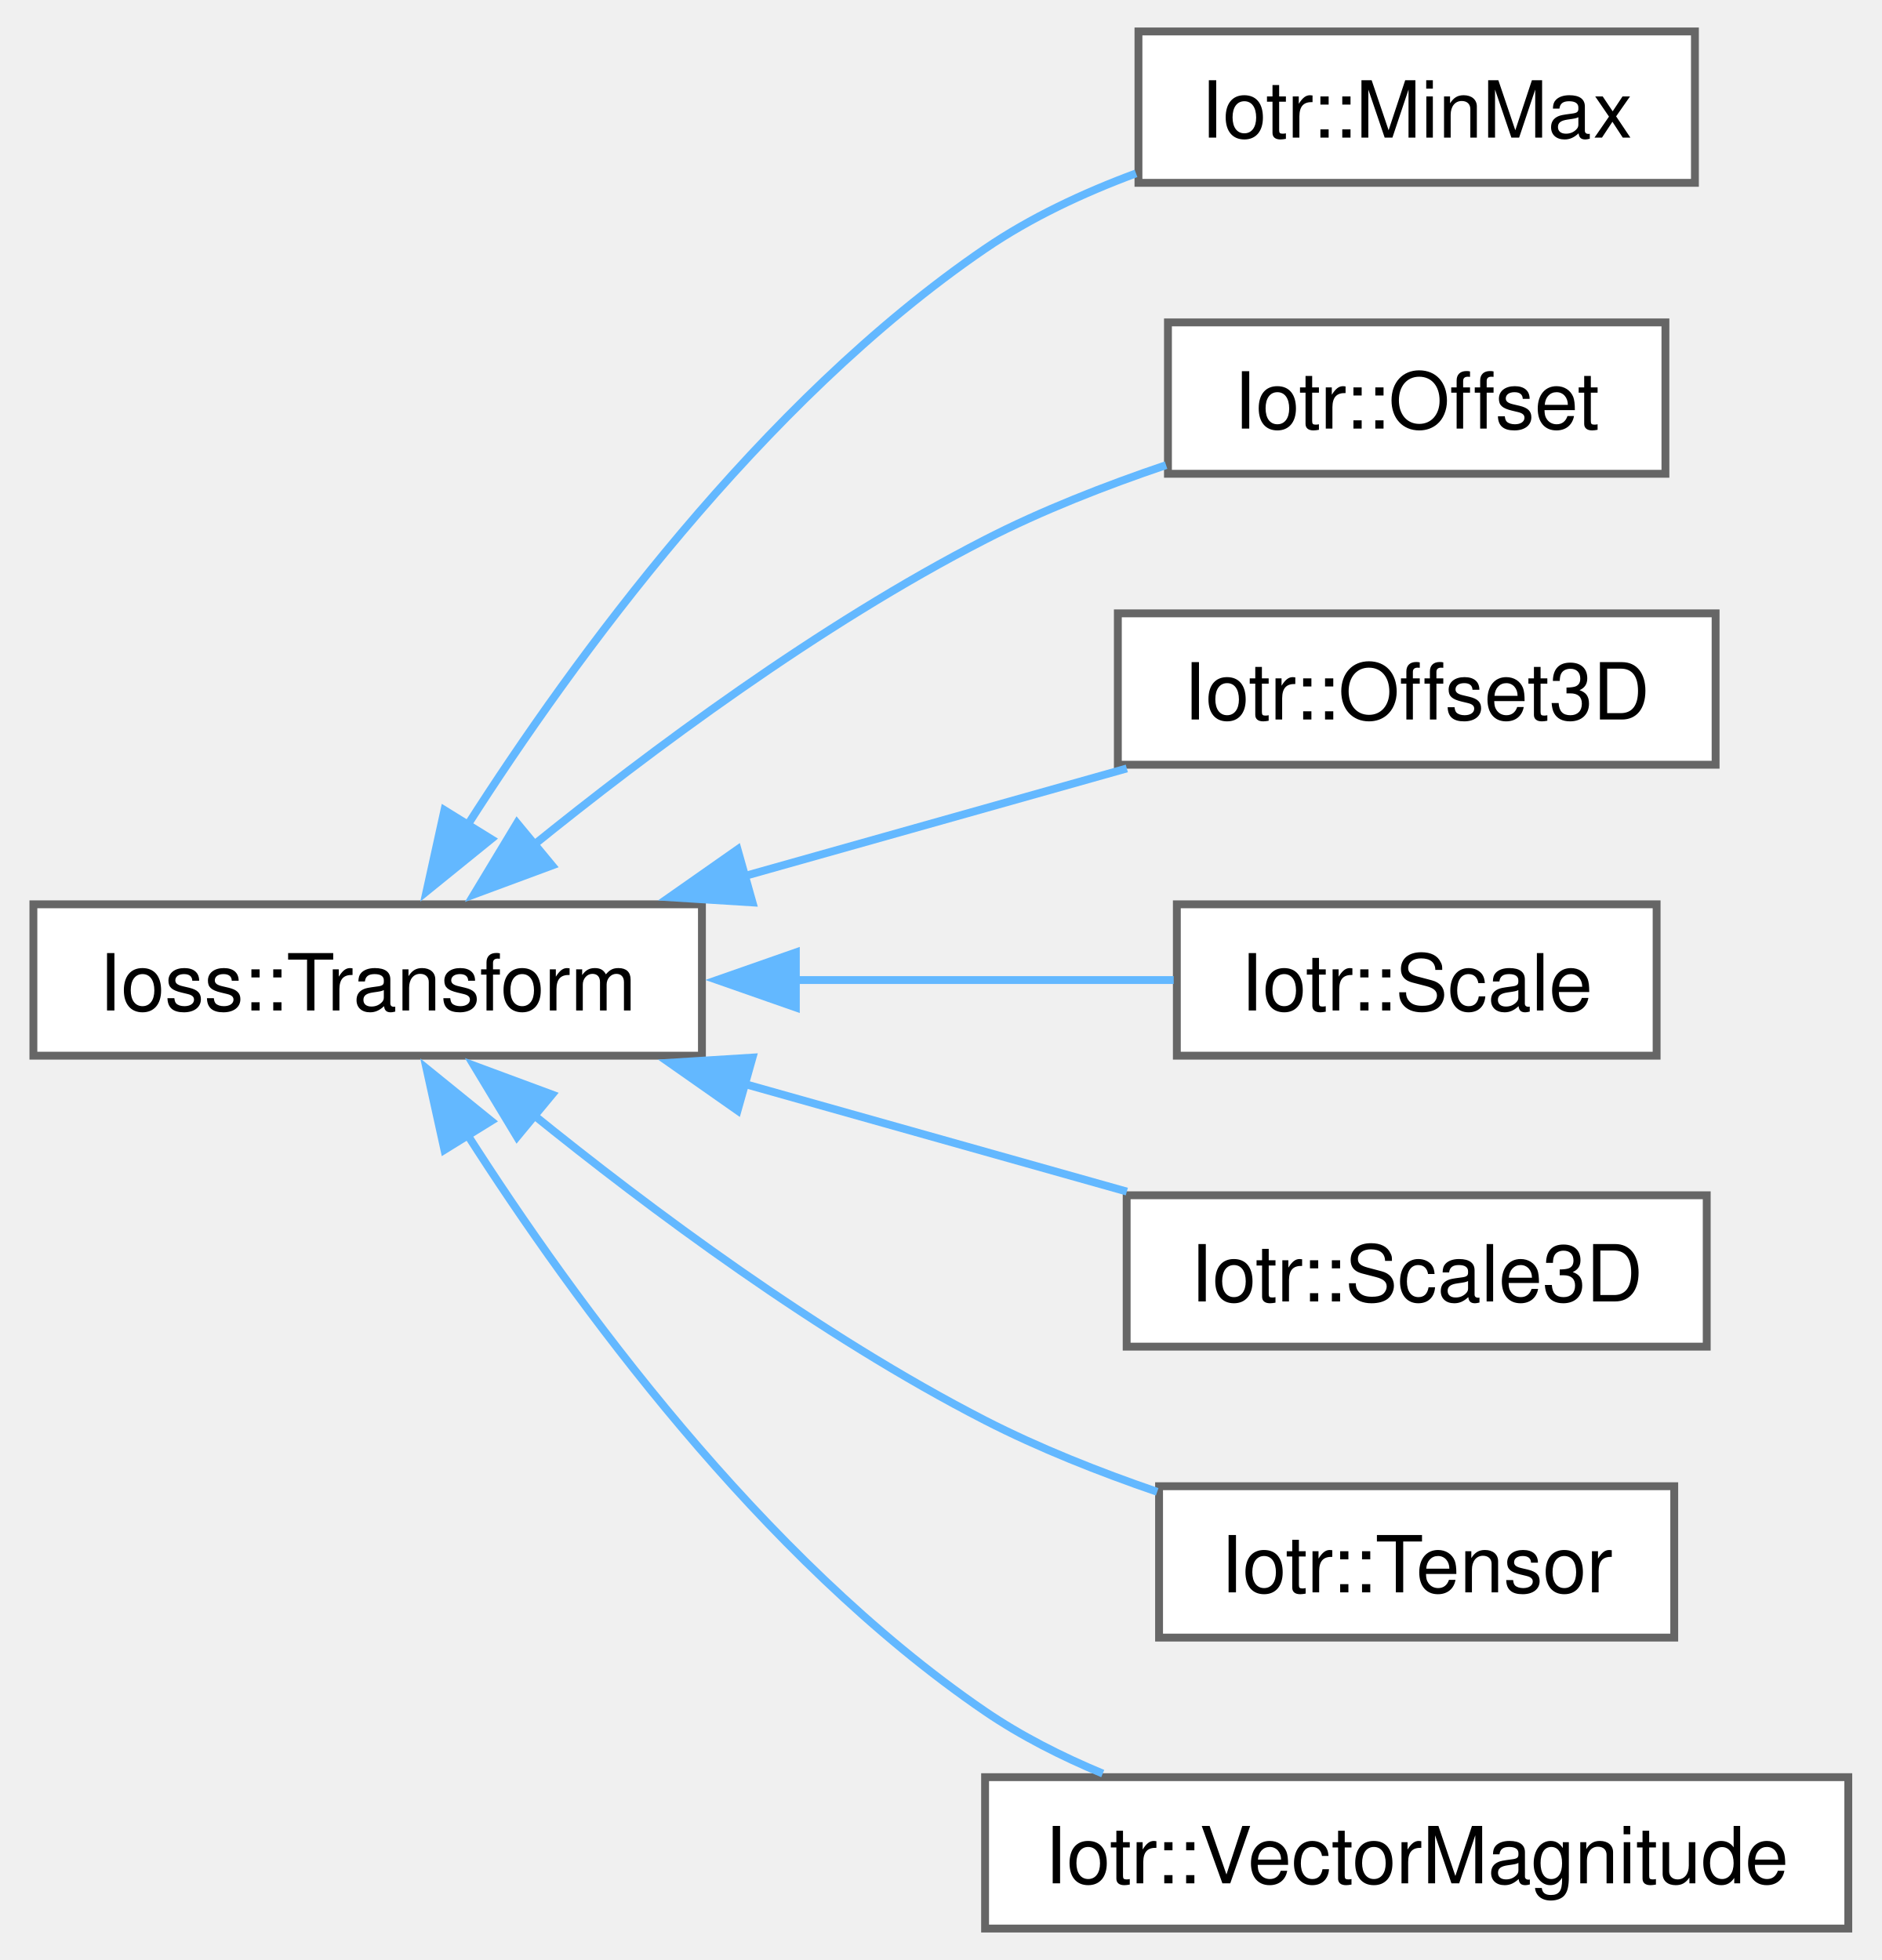
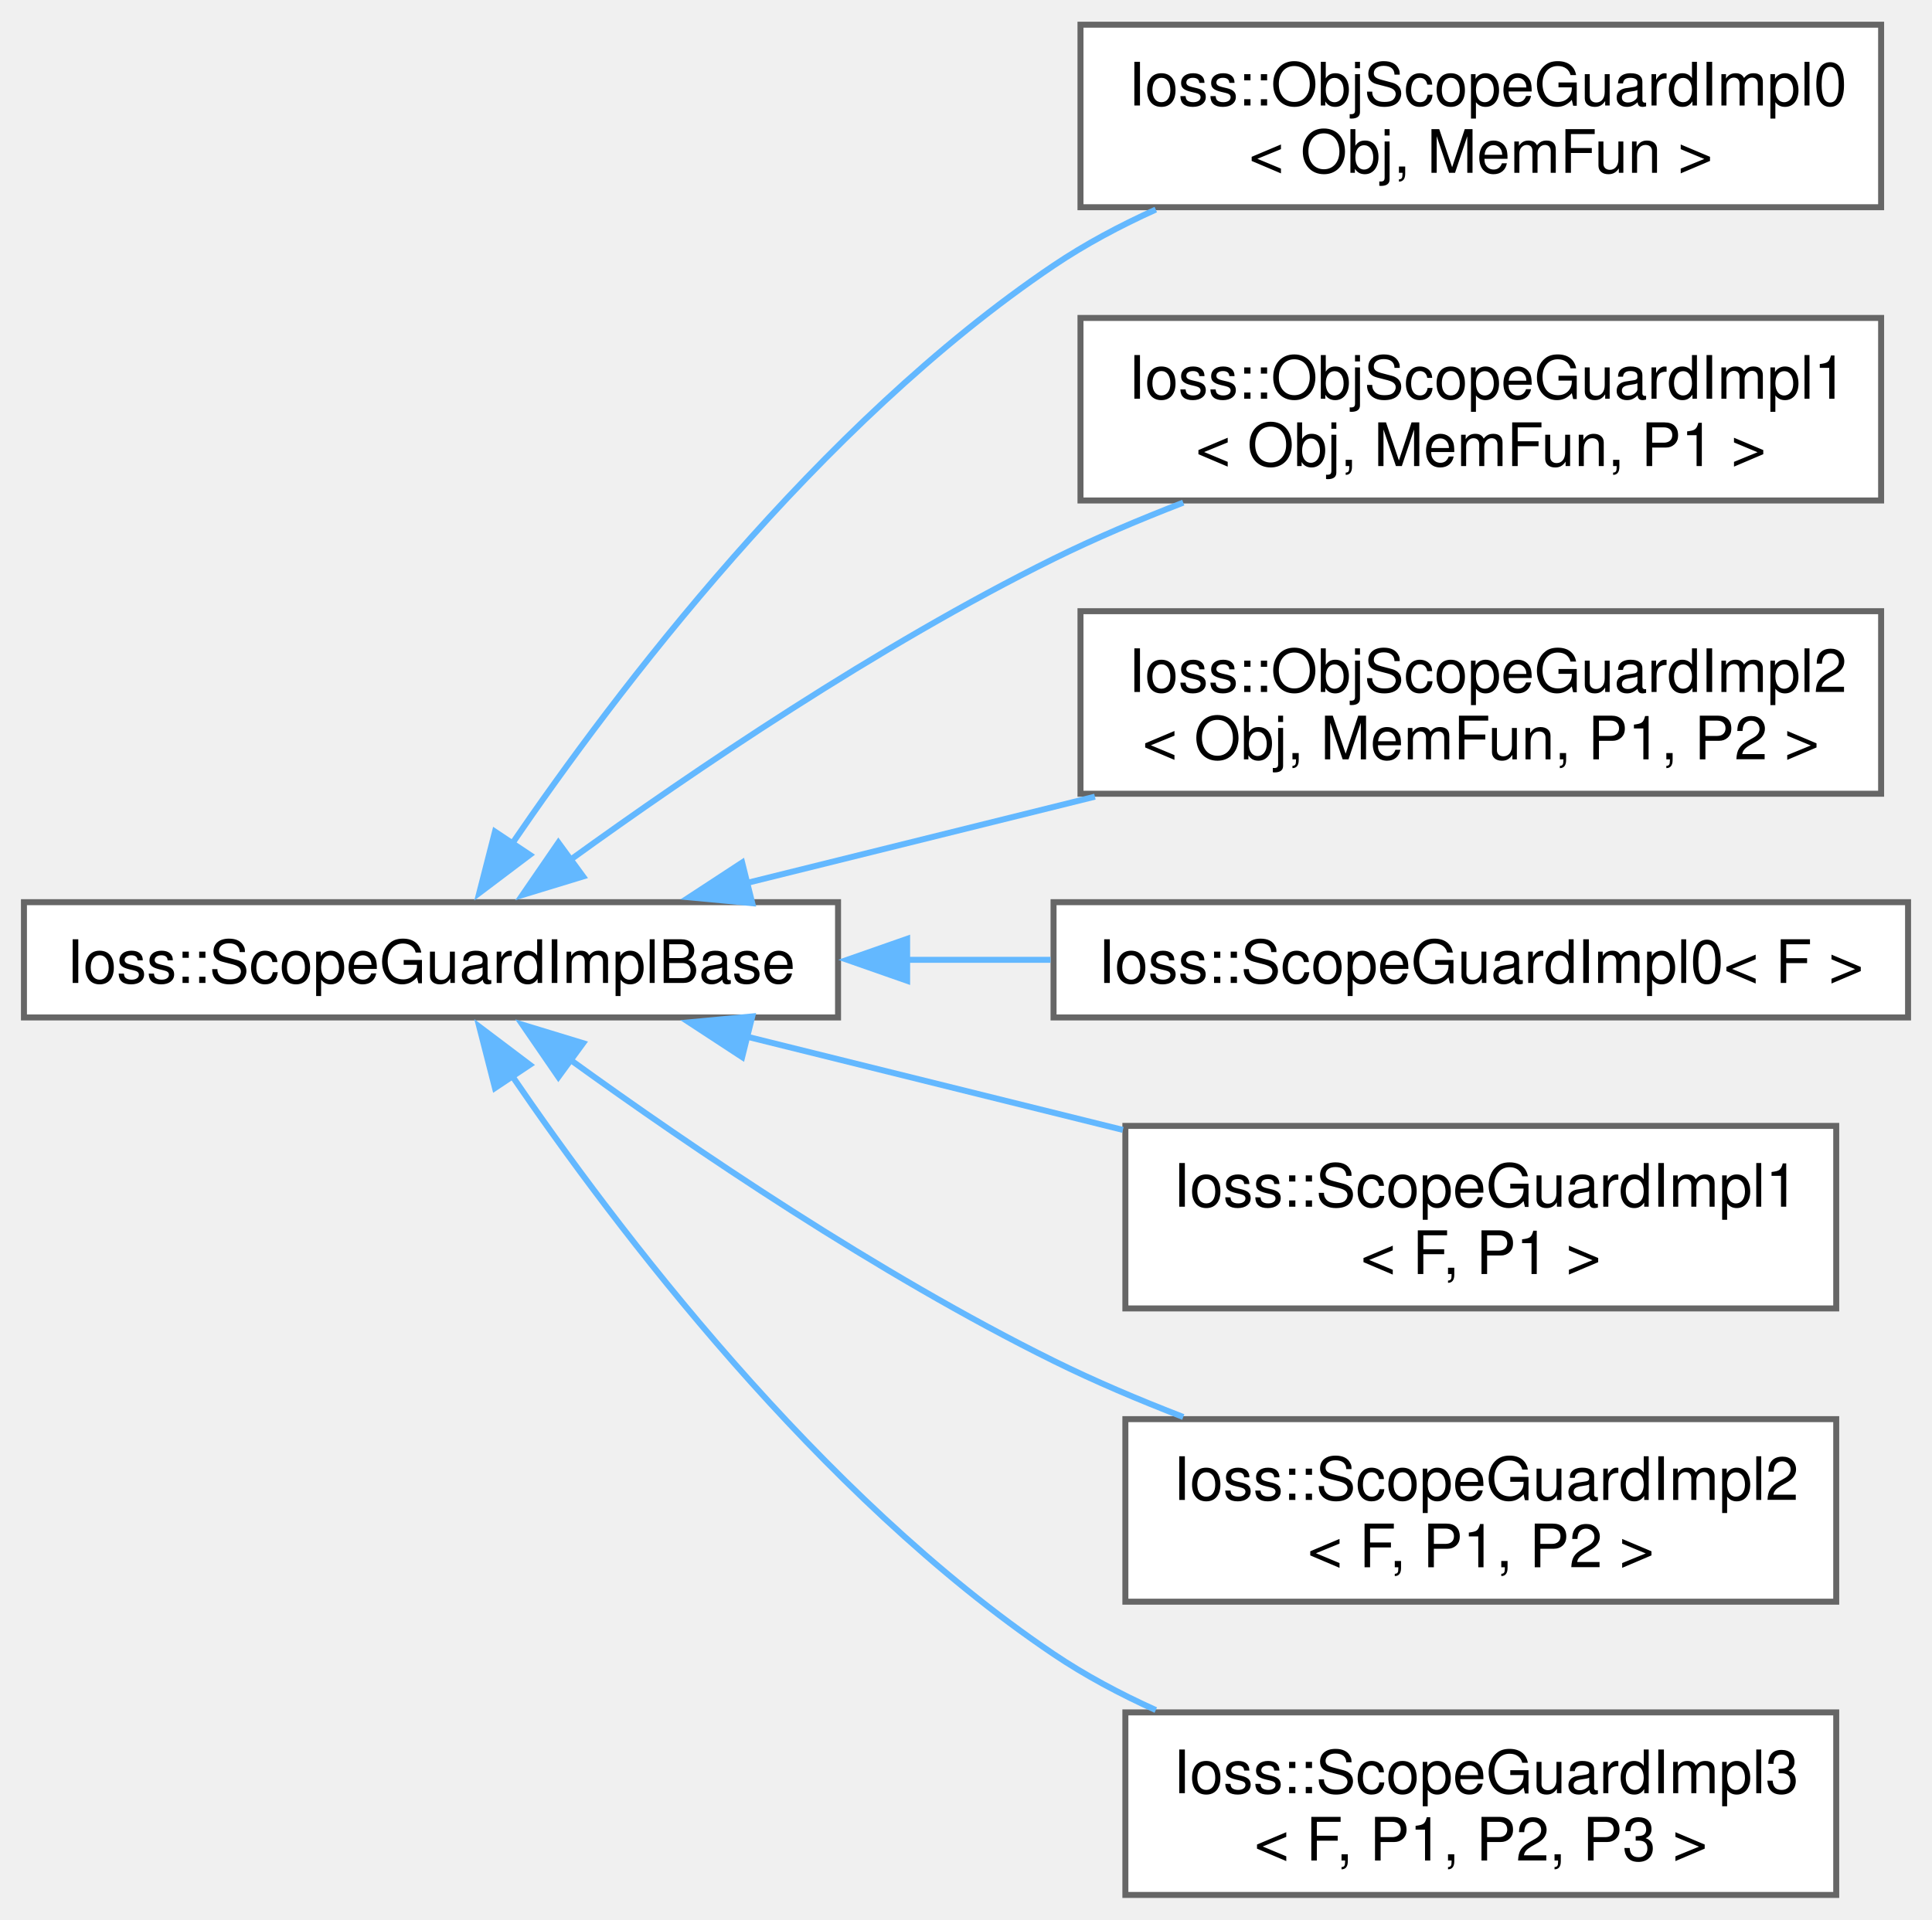
- <svg xmlns="http://www.w3.org/2000/svg" xmlns:xlink="http://www.w3.org/1999/xlink" width="239pt" height="249pt" viewBox="0.00 0.00 238.75 249.25">
-   <g id="graph0" class="graph" transform="scale(1 1) rotate(0) translate(4 245.25)">
+ <svg xmlns="http://www.w3.org/2000/svg" xmlns:xlink="http://www.w3.org/1999/xlink" width="323pt" height="321pt" viewBox="0.00 0.00 322.75 320.50">
+   <g id="graph0" class="graph" transform="scale(1 1) rotate(0) translate(4 316.5)">
    <g id="Node000000" class="node">
      <g id="a_Node000000">
-         <a xlink:href="classIoss_1_1Transform.html" target="_top" xlink:title=" ">
-           <polygon fill="white" stroke="#666666" points="85,-130.25 0,-130.25 0,-111 85,-111 85,-130.25" />
-           <text text-anchor="middle" x="42.5" y="-116.75" font-family="Helvetica,sans-Serif" font-size="10.00">Ioss::Transform</text>
+         <a xlink:href="classIoss_1_1ScopeGuardImplBase.html" target="_top" xlink:title=" ">
+           <polygon fill="white" stroke="#666666" points="136,-165.88 0,-165.88 0,-146.62 136,-146.62 136,-165.88" />
+           <text text-anchor="middle" x="68" y="-152.38" font-family="Helvetica,sans-Serif" font-size="10.00">Ioss::ScopeGuardImplBase</text>
        </a>
      </g>
    </g>
    <g id="Node000001" class="node">
      <g id="a_Node000001">
-         <a xlink:href="classIotr_1_1MinMax.html" target="_top" xlink:title=" ">
-           <polygon fill="white" stroke="#666666" points="211.25,-241.25 140.5,-241.25 140.5,-222 211.25,-222 211.25,-241.25" />
-           <text text-anchor="middle" x="175.88" y="-227.75" font-family="Helvetica,sans-Serif" font-size="10.00">Iotr::MinMax</text>
+         <a xlink:href="classIoss_1_1ObjScopeGuardImpl0.html" target="_top" xlink:title=" ">
+           <polygon fill="white" stroke="#666666" points="310.25,-312.5 176.5,-312.5 176.5,-282 310.25,-282 310.25,-312.5" />
+           <text text-anchor="start" x="184.5" y="-299" font-family="Helvetica,sans-Serif" font-size="10.00">Ioss::ObjScopeGuardImpl0</text>
+           <text text-anchor="middle" x="243.38" y="-287.75" font-family="Helvetica,sans-Serif" font-size="10.00">&lt; Obj, MemFun &gt;</text>
        </a>
      </g>
    </g>
-     <g id="edge167_Node000000_Node000001" class="edge">
-       <g id="a_edge167_Node000000_Node000001">
+     <g id="edge161_Node000000_Node000001" class="edge">
+       <g id="a_edge161_Node000000_Node000001">
        <a xlink:title=" ">
-           <path fill="none" stroke="#63b8ff" d="M55.22,-140.36C68.63,-161.34 92.48,-194.14 121,-213.62 126.78,-217.57 133.5,-220.72 140.19,-223.2" />
-           <polygon fill="#63b8ff" stroke="#63b8ff" points="58.21,-138.55 49.98,-131.88 52.26,-142.23 58.21,-138.55" />
+           <path fill="none" stroke="#63b8ff" d="M81.44,-175.49C98.83,-200.98 132.74,-245.79 172,-272.25 177.27,-275.8 183.1,-278.91 189.08,-281.61" />
+           <polygon fill="#63b8ff" stroke="#63b8ff" points="84.51,-173.79 76.06,-167.41 78.69,-177.67 84.51,-173.79" />
        </a>
      </g>
    </g>
    <g id="Node000002" class="node">
      <g id="a_Node000002">
-         <a xlink:href="classIotr_1_1Offset.html" target="_top" xlink:title=" ">
-           <polygon fill="white" stroke="#666666" points="207.5,-204.25 144.25,-204.25 144.25,-185 207.5,-185 207.5,-204.25" />
-           <text text-anchor="middle" x="175.88" y="-190.75" font-family="Helvetica,sans-Serif" font-size="10.00">Iotr::Offset</text>
+         <a xlink:href="classIoss_1_1ObjScopeGuardImpl1.html" target="_top" xlink:title=" ">
+           <polygon fill="white" stroke="#666666" points="310.25,-263.5 176.5,-263.5 176.5,-233 310.25,-233 310.25,-263.5" />
+           <text text-anchor="start" x="184.5" y="-250" font-family="Helvetica,sans-Serif" font-size="10.00">Ioss::ObjScopeGuardImpl1</text>
+           <text text-anchor="middle" x="243.38" y="-238.75" font-family="Helvetica,sans-Serif" font-size="10.00">&lt; Obj, MemFun, P1 &gt;</text>
        </a>
      </g>
    </g>
-     <g id="edge168_Node000000_Node000002" class="edge">
-       <g id="a_edge168_Node000000_Node000002">
+     <g id="edge162_Node000000_Node000002" class="edge">
+       <g id="a_edge162_Node000000_Node000002">
        <a xlink:title=" ">
-           <path fill="none" stroke="#63b8ff" d="M63.3,-137.54C78.34,-149.71 99.96,-165.83 121,-176.62 128.19,-180.32 136.31,-183.49 144.01,-186.1" />
-           <polygon fill="#63b8ff" stroke="#63b8ff" points="65.95,-135.19 56.02,-131.51 61.49,-140.58 65.95,-135.19" />
+           <path fill="none" stroke="#63b8ff" d="M91.34,-173C111.61,-187.65 142.72,-208.78 172,-223.25 178.86,-226.64 186.29,-229.79 193.67,-232.64" />
+           <polygon fill="#63b8ff" stroke="#63b8ff" points="93.41,-170.18 83.28,-167.09 89.28,-175.83 93.41,-170.18" />
        </a>
      </g>
    </g>
    <g id="Node000003" class="node">
      <g id="a_Node000003">
-         <a xlink:href="classIotr_1_1Offset3D.html" target="_top" xlink:title=" ">
-           <polygon fill="white" stroke="#666666" points="213.88,-167.25 137.88,-167.25 137.88,-148 213.88,-148 213.88,-167.25" />
-           <text text-anchor="middle" x="175.88" y="-153.75" font-family="Helvetica,sans-Serif" font-size="10.00">Iotr::Offset3D</text>
+         <a xlink:href="classIoss_1_1ObjScopeGuardImpl2.html" target="_top" xlink:title=" ">
+           <polygon fill="white" stroke="#666666" points="310.25,-214.5 176.5,-214.5 176.5,-184 310.25,-184 310.25,-214.5" />
+           <text text-anchor="start" x="184.5" y="-201" font-family="Helvetica,sans-Serif" font-size="10.00">Ioss::ObjScopeGuardImpl2</text>
+           <text text-anchor="middle" x="243.38" y="-189.75" font-family="Helvetica,sans-Serif" font-size="10.00">&lt; Obj, MemFun, P1, P2 &gt;</text>
        </a>
      </g>
    </g>
-     <g id="edge169_Node000000_Node000003" class="edge">
-       <g id="a_edge169_Node000000_Node000003">
+     <g id="edge163_Node000000_Node000003" class="edge">
+       <g id="a_edge163_Node000000_Node000003">
        <a xlink:title=" ">
-           <path fill="none" stroke="#63b8ff" d="M90.2,-133.78C106.25,-138.3 123.96,-143.29 139.02,-147.53" />
-           <polygon fill="#63b8ff" stroke="#63b8ff" points="91.43,-130.49 80.86,-131.15 89.53,-137.23 91.43,-130.49" />
+           <path fill="none" stroke="#63b8ff" d="M120.68,-169.07C138.97,-173.6 159.75,-178.76 178.91,-183.51" />
+           <polygon fill="#63b8ff" stroke="#63b8ff" points="121.67,-165.71 111.12,-166.7 119.98,-172.5 121.67,-165.71" />
        </a>
      </g>
    </g>
    <g id="Node000004" class="node">
      <g id="a_Node000004">
-         <a xlink:href="classIotr_1_1Scale.html" target="_top" xlink:title=" ">
-           <polygon fill="white" stroke="#666666" points="206.38,-130.25 145.38,-130.25 145.38,-111 206.38,-111 206.38,-130.25" />
-           <text text-anchor="middle" x="175.88" y="-116.75" font-family="Helvetica,sans-Serif" font-size="10.00">Iotr::Scale</text>
+         <a xlink:href="classIoss_1_1ScopeGuardImpl0.html" target="_top" xlink:title=" ">
+           <polygon fill="white" stroke="#666666" points="314.75,-165.88 172,-165.88 172,-146.62 314.75,-146.62 314.75,-165.88" />
+           <text text-anchor="middle" x="243.38" y="-152.38" font-family="Helvetica,sans-Serif" font-size="10.00">Ioss::ScopeGuardImpl0&lt; F &gt;</text>
        </a>
      </g>
    </g>
-     <g id="edge170_Node000000_Node000004" class="edge">
-       <g id="a_edge170_Node000000_Node000004">
+     <g id="edge164_Node000000_Node000004" class="edge">
+       <g id="a_edge164_Node000000_Node000004">
        <a xlink:title=" ">
-           <path fill="none" stroke="#63b8ff" d="M96.61,-120.62C113.09,-120.62 130.67,-120.62 144.98,-120.62" />
-           <polygon fill="#63b8ff" stroke="#63b8ff" points="96.94,-117.13 86.94,-120.63 96.94,-124.13 96.94,-117.13" />
+           <path fill="none" stroke="#63b8ff" d="M147.33,-156.25C155.38,-156.25 163.53,-156.25 171.5,-156.25" />
+           <polygon fill="#63b8ff" stroke="#63b8ff" points="147.54,-152.75 137.54,-156.25 147.54,-159.75 147.54,-152.75" />
        </a>
      </g>
    </g>
    <g id="Node000005" class="node">
      <g id="a_Node000005">
-         <a xlink:href="classIotr_1_1Scale3D.html" target="_top" xlink:title=" ">
-           <polygon fill="white" stroke="#666666" points="212.75,-93.25 139,-93.25 139,-74 212.75,-74 212.75,-93.25" />
-           <text text-anchor="middle" x="175.88" y="-79.75" font-family="Helvetica,sans-Serif" font-size="10.00">Iotr::Scale3D</text>
+         <a xlink:href="classIoss_1_1ScopeGuardImpl1.html" target="_top" xlink:title=" ">
+           <polygon fill="white" stroke="#666666" points="302.75,-128.5 184,-128.5 184,-98 302.75,-98 302.75,-128.5" />
+           <text text-anchor="start" x="192" y="-115" font-family="Helvetica,sans-Serif" font-size="10.00">Ioss::ScopeGuardImpl1</text>
+           <text text-anchor="middle" x="243.38" y="-103.75" font-family="Helvetica,sans-Serif" font-size="10.00">&lt; F, P1 &gt;</text>
        </a>
      </g>
    </g>
-     <g id="edge171_Node000000_Node000005" class="edge">
-       <g id="a_edge171_Node000000_Node000005">
+     <g id="edge165_Node000000_Node000005" class="edge">
+       <g id="a_edge165_Node000000_Node000005">
        <a xlink:title=" ">
-           <path fill="none" stroke="#63b8ff" d="M90.2,-107.47C106.25,-102.95 123.96,-97.96 139.02,-93.72" />
-           <polygon fill="#63b8ff" stroke="#63b8ff" points="89.53,-104.02 80.86,-110.1 91.43,-110.76 89.53,-104.02" />
+           <path fill="none" stroke="#63b8ff" d="M120.62,-143.45C140.42,-138.54 163.16,-132.9 183.59,-127.83" />
+           <polygon fill="#63b8ff" stroke="#63b8ff" points="119.98,-140 111.12,-145.8 121.67,-146.79 119.98,-140" />
        </a>
      </g>
    </g>
    <g id="Node000006" class="node">
      <g id="a_Node000006">
-         <a xlink:href="classIotr_1_1Tensor.html" target="_top" xlink:title=" ">
-           <polygon fill="white" stroke="#666666" points="208.62,-56.25 143.12,-56.25 143.12,-37 208.62,-37 208.62,-56.25" />
-           <text text-anchor="middle" x="175.88" y="-42.75" font-family="Helvetica,sans-Serif" font-size="10.00">Iotr::Tensor</text>
+         <a xlink:href="classIoss_1_1ScopeGuardImpl2.html" target="_top" xlink:title=" ">
+           <polygon fill="white" stroke="#666666" points="302.75,-79.5 184,-79.5 184,-49 302.75,-49 302.75,-79.5" />
+           <text text-anchor="start" x="192" y="-66" font-family="Helvetica,sans-Serif" font-size="10.00">Ioss::ScopeGuardImpl2</text>
+           <text text-anchor="middle" x="243.38" y="-54.75" font-family="Helvetica,sans-Serif" font-size="10.00">&lt; F, P1, P2 &gt;</text>
        </a>
      </g>
    </g>
-     <g id="edge172_Node000000_Node000006" class="edge">
-       <g id="a_edge172_Node000000_Node000006">
+     <g id="edge166_Node000000_Node000006" class="edge">
+       <g id="a_edge166_Node000000_Node000006">
        <a xlink:title=" ">
-           <path fill="none" stroke="#63b8ff" d="M63.3,-103.71C78.34,-91.54 99.96,-75.42 121,-64.62 127.84,-61.11 135.52,-58.07 142.88,-55.54" />
-           <polygon fill="#63b8ff" stroke="#63b8ff" points="61.49,-100.67 56.02,-109.74 65.95,-106.06 61.49,-100.67" />
+           <path fill="none" stroke="#63b8ff" d="M91.34,-139.5C111.61,-124.85 142.72,-103.72 172,-89.25 178.86,-85.86 186.29,-82.71 193.67,-79.86" />
+           <polygon fill="#63b8ff" stroke="#63b8ff" points="89.28,-136.67 83.28,-145.41 93.41,-142.32 89.28,-136.67" />
        </a>
      </g>
    </g>
    <g id="Node000007" class="node">
      <g id="a_Node000007">
-         <a xlink:href="classIotr_1_1VectorMagnitude.html" target="_top" xlink:title=" ">
-           <polygon fill="white" stroke="#666666" points="230.75,-19.25 121,-19.25 121,0 230.75,0 230.75,-19.25" />
-           <text text-anchor="middle" x="175.88" y="-5.75" font-family="Helvetica,sans-Serif" font-size="10.00">Iotr::VectorMagnitude</text>
+         <a xlink:href="classIoss_1_1ScopeGuardImpl3.html" target="_top" xlink:title=" ">
+           <polygon fill="white" stroke="#666666" points="302.75,-30.5 184,-30.5 184,0 302.75,0 302.75,-30.5" />
+           <text text-anchor="start" x="192" y="-17" font-family="Helvetica,sans-Serif" font-size="10.00">Ioss::ScopeGuardImpl3</text>
+           <text text-anchor="middle" x="243.38" y="-5.75" font-family="Helvetica,sans-Serif" font-size="10.00">&lt; F, P1, P2, P3 &gt;</text>
        </a>
      </g>
    </g>
-     <g id="edge173_Node000000_Node000007" class="edge">
-       <g id="a_edge173_Node000000_Node000007">
+     <g id="edge167_Node000000_Node000007" class="edge">
+       <g id="a_edge167_Node000000_Node000007">
        <a xlink:title=" ">
-           <path fill="none" stroke="#63b8ff" d="M55.22,-100.89C68.63,-79.91 92.48,-47.11 121,-27.62 125.56,-24.51 130.7,-21.9 135.96,-19.71" />
-           <polygon fill="#63b8ff" stroke="#63b8ff" points="52.26,-99.02 49.98,-109.37 58.21,-102.7 52.26,-99.02" />
+           <path fill="none" stroke="#63b8ff" d="M81.44,-137.01C98.83,-111.52 132.74,-66.71 172,-40.25 177.27,-36.7 183.1,-33.59 189.08,-30.89" />
+           <polygon fill="#63b8ff" stroke="#63b8ff" points="78.69,-134.83 76.06,-145.09 84.51,-138.71 78.69,-134.83" />
        </a>
      </g>
    </g>
  </g>
</svg>
